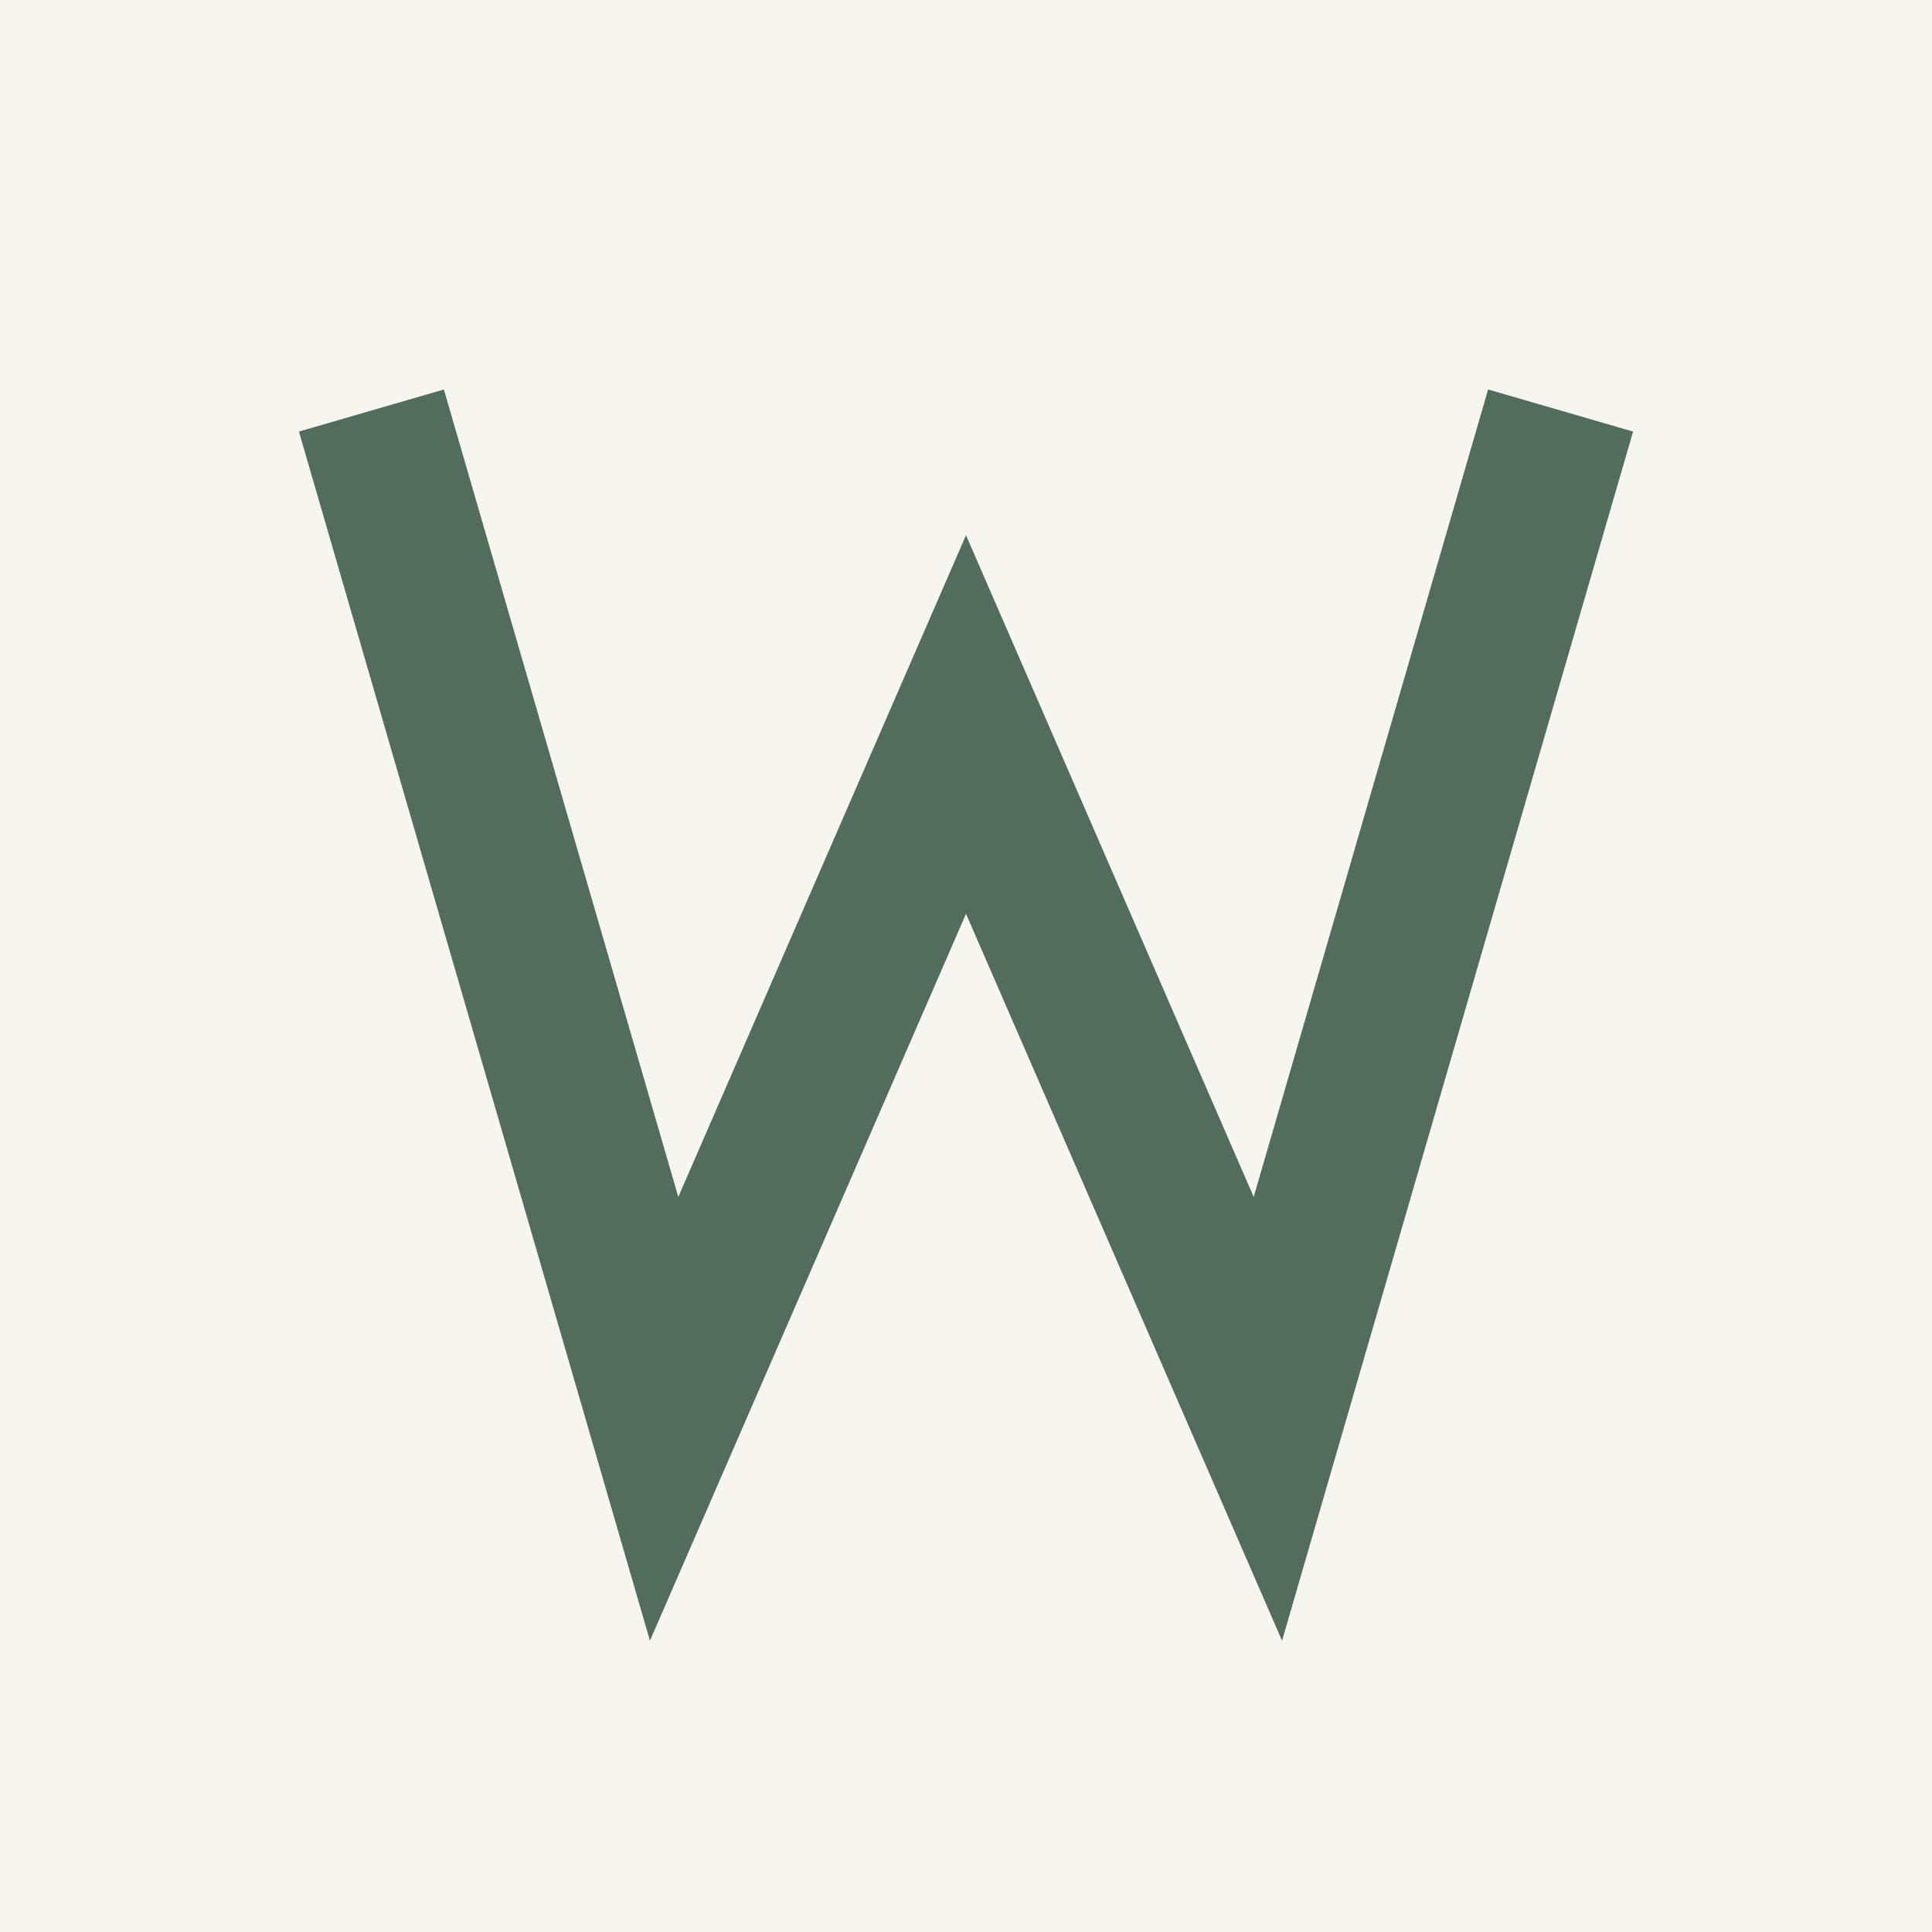
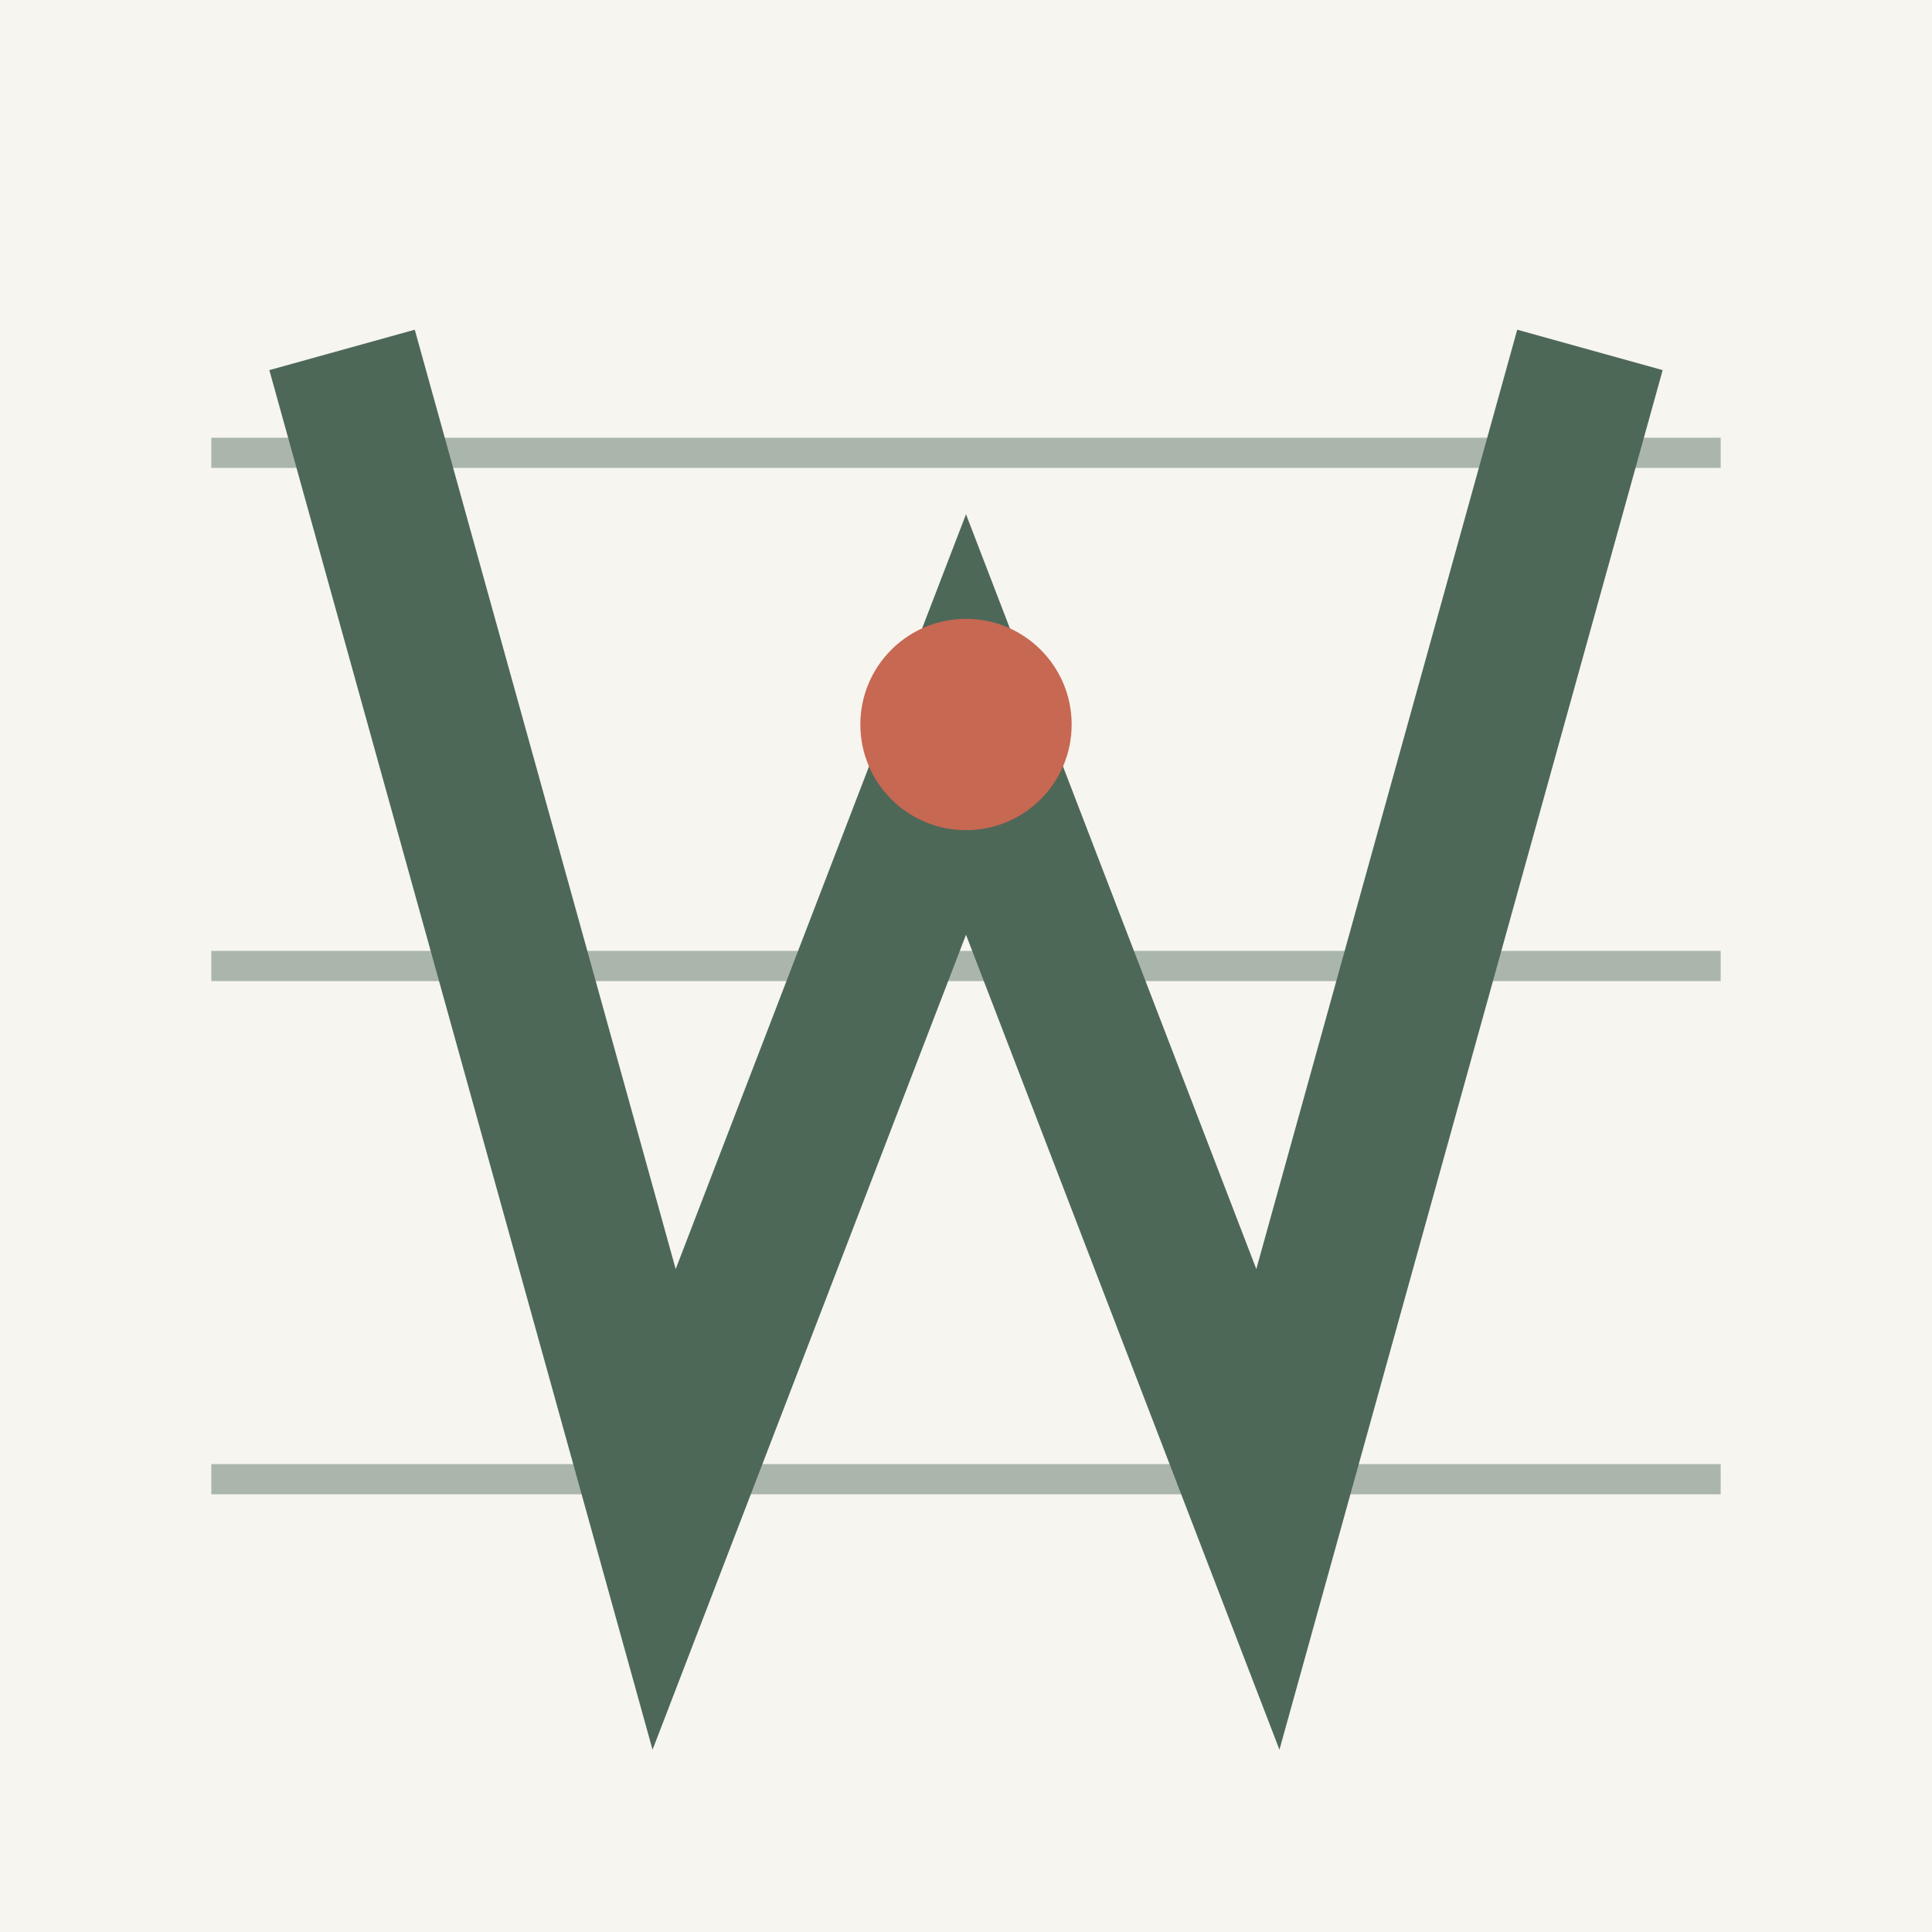
<svg xmlns="http://www.w3.org/2000/svg" viewBox="0 0 64 64" role="img" aria-label="Willow Wu">
  <rect width="64" height="64" fill="#f6f5f0" />
-   <path d="M13 16 22 47 32 24 42 47 51 16" fill="none" stroke="#526c5e" stroke-linecap="square" stroke-linejoin="miter" stroke-width="5" />
+   <line x1="7" y1="15" x2="57" y2="15" stroke="#4e6858" stroke-width="1" opacity=".45" />
+   <line x1="7" y1="32" x2="57" y2="32" stroke="#4e6858" stroke-width="1" opacity=".45" />
+   <line x1="7" y1="49" x2="57" y2="49" stroke="#4e6858" stroke-width="1" opacity=".45" />
+   <path d="M12 14 22 50 32 24 42 50 52 14" fill="none" stroke="#4e6858" stroke-linecap="square" stroke-linejoin="miter" stroke-width="5" />
+   <circle cx="32" cy="24" r="3.5" fill="#c76852" />
</svg>
